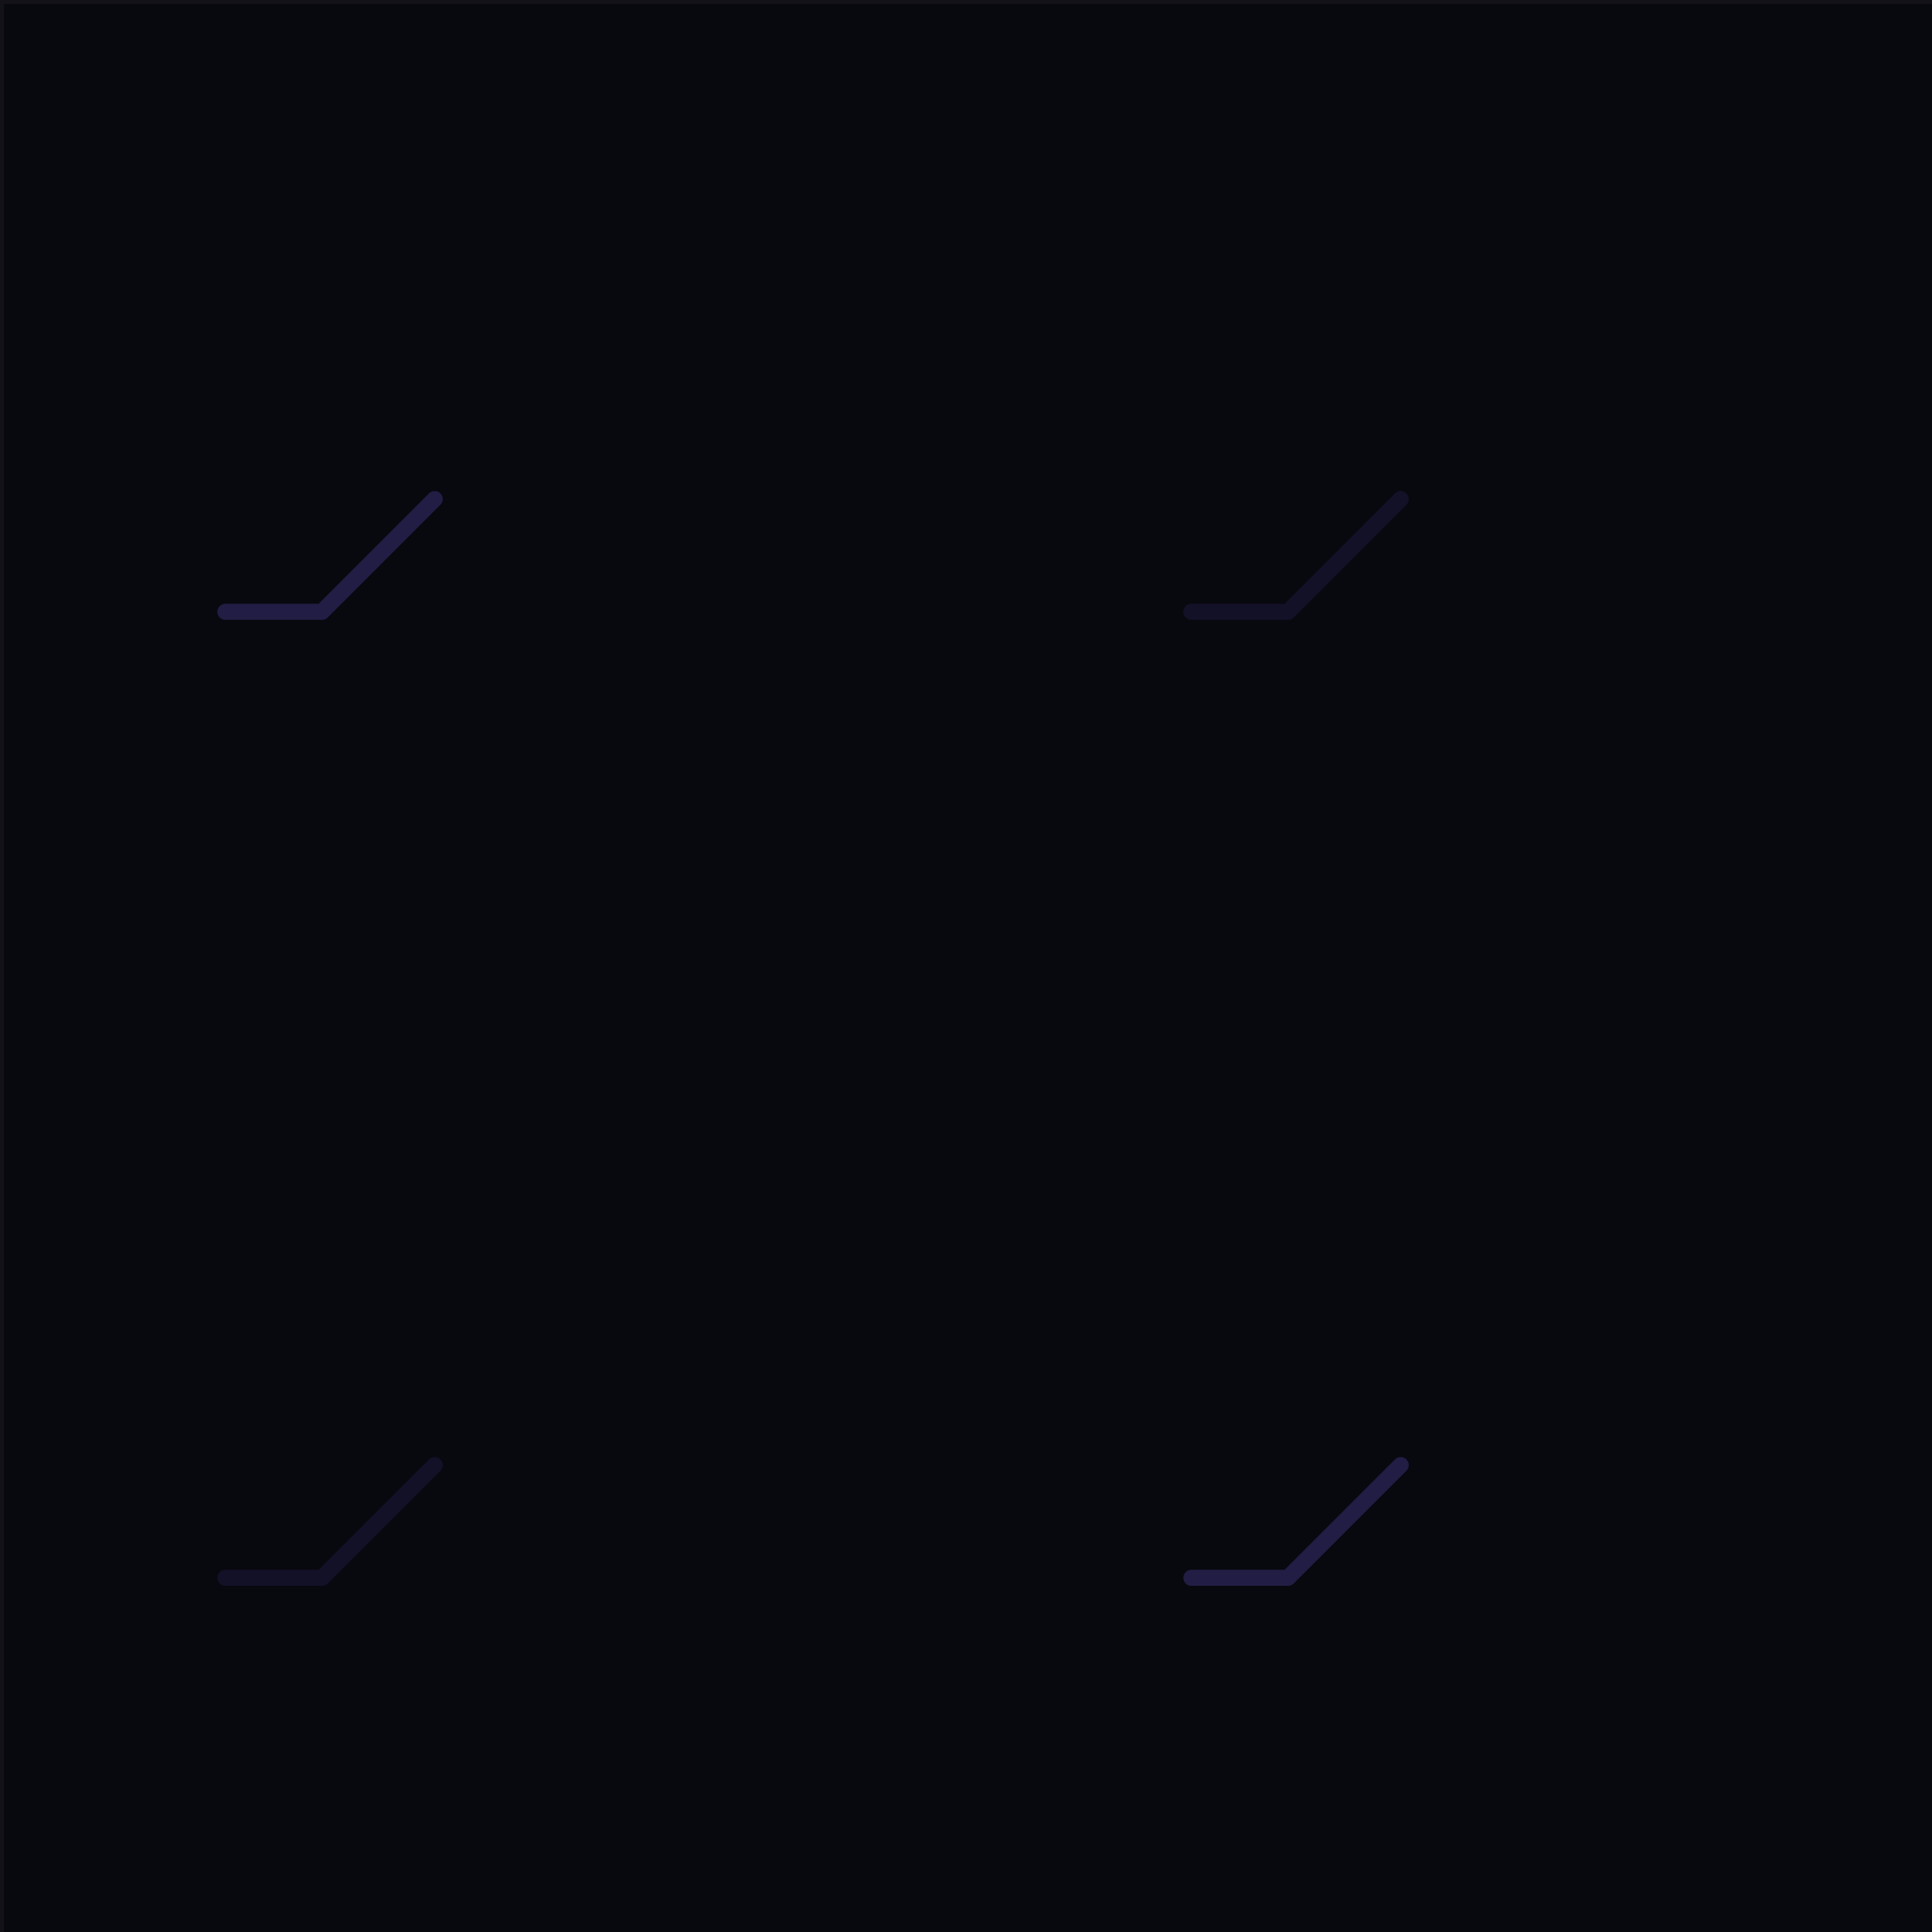
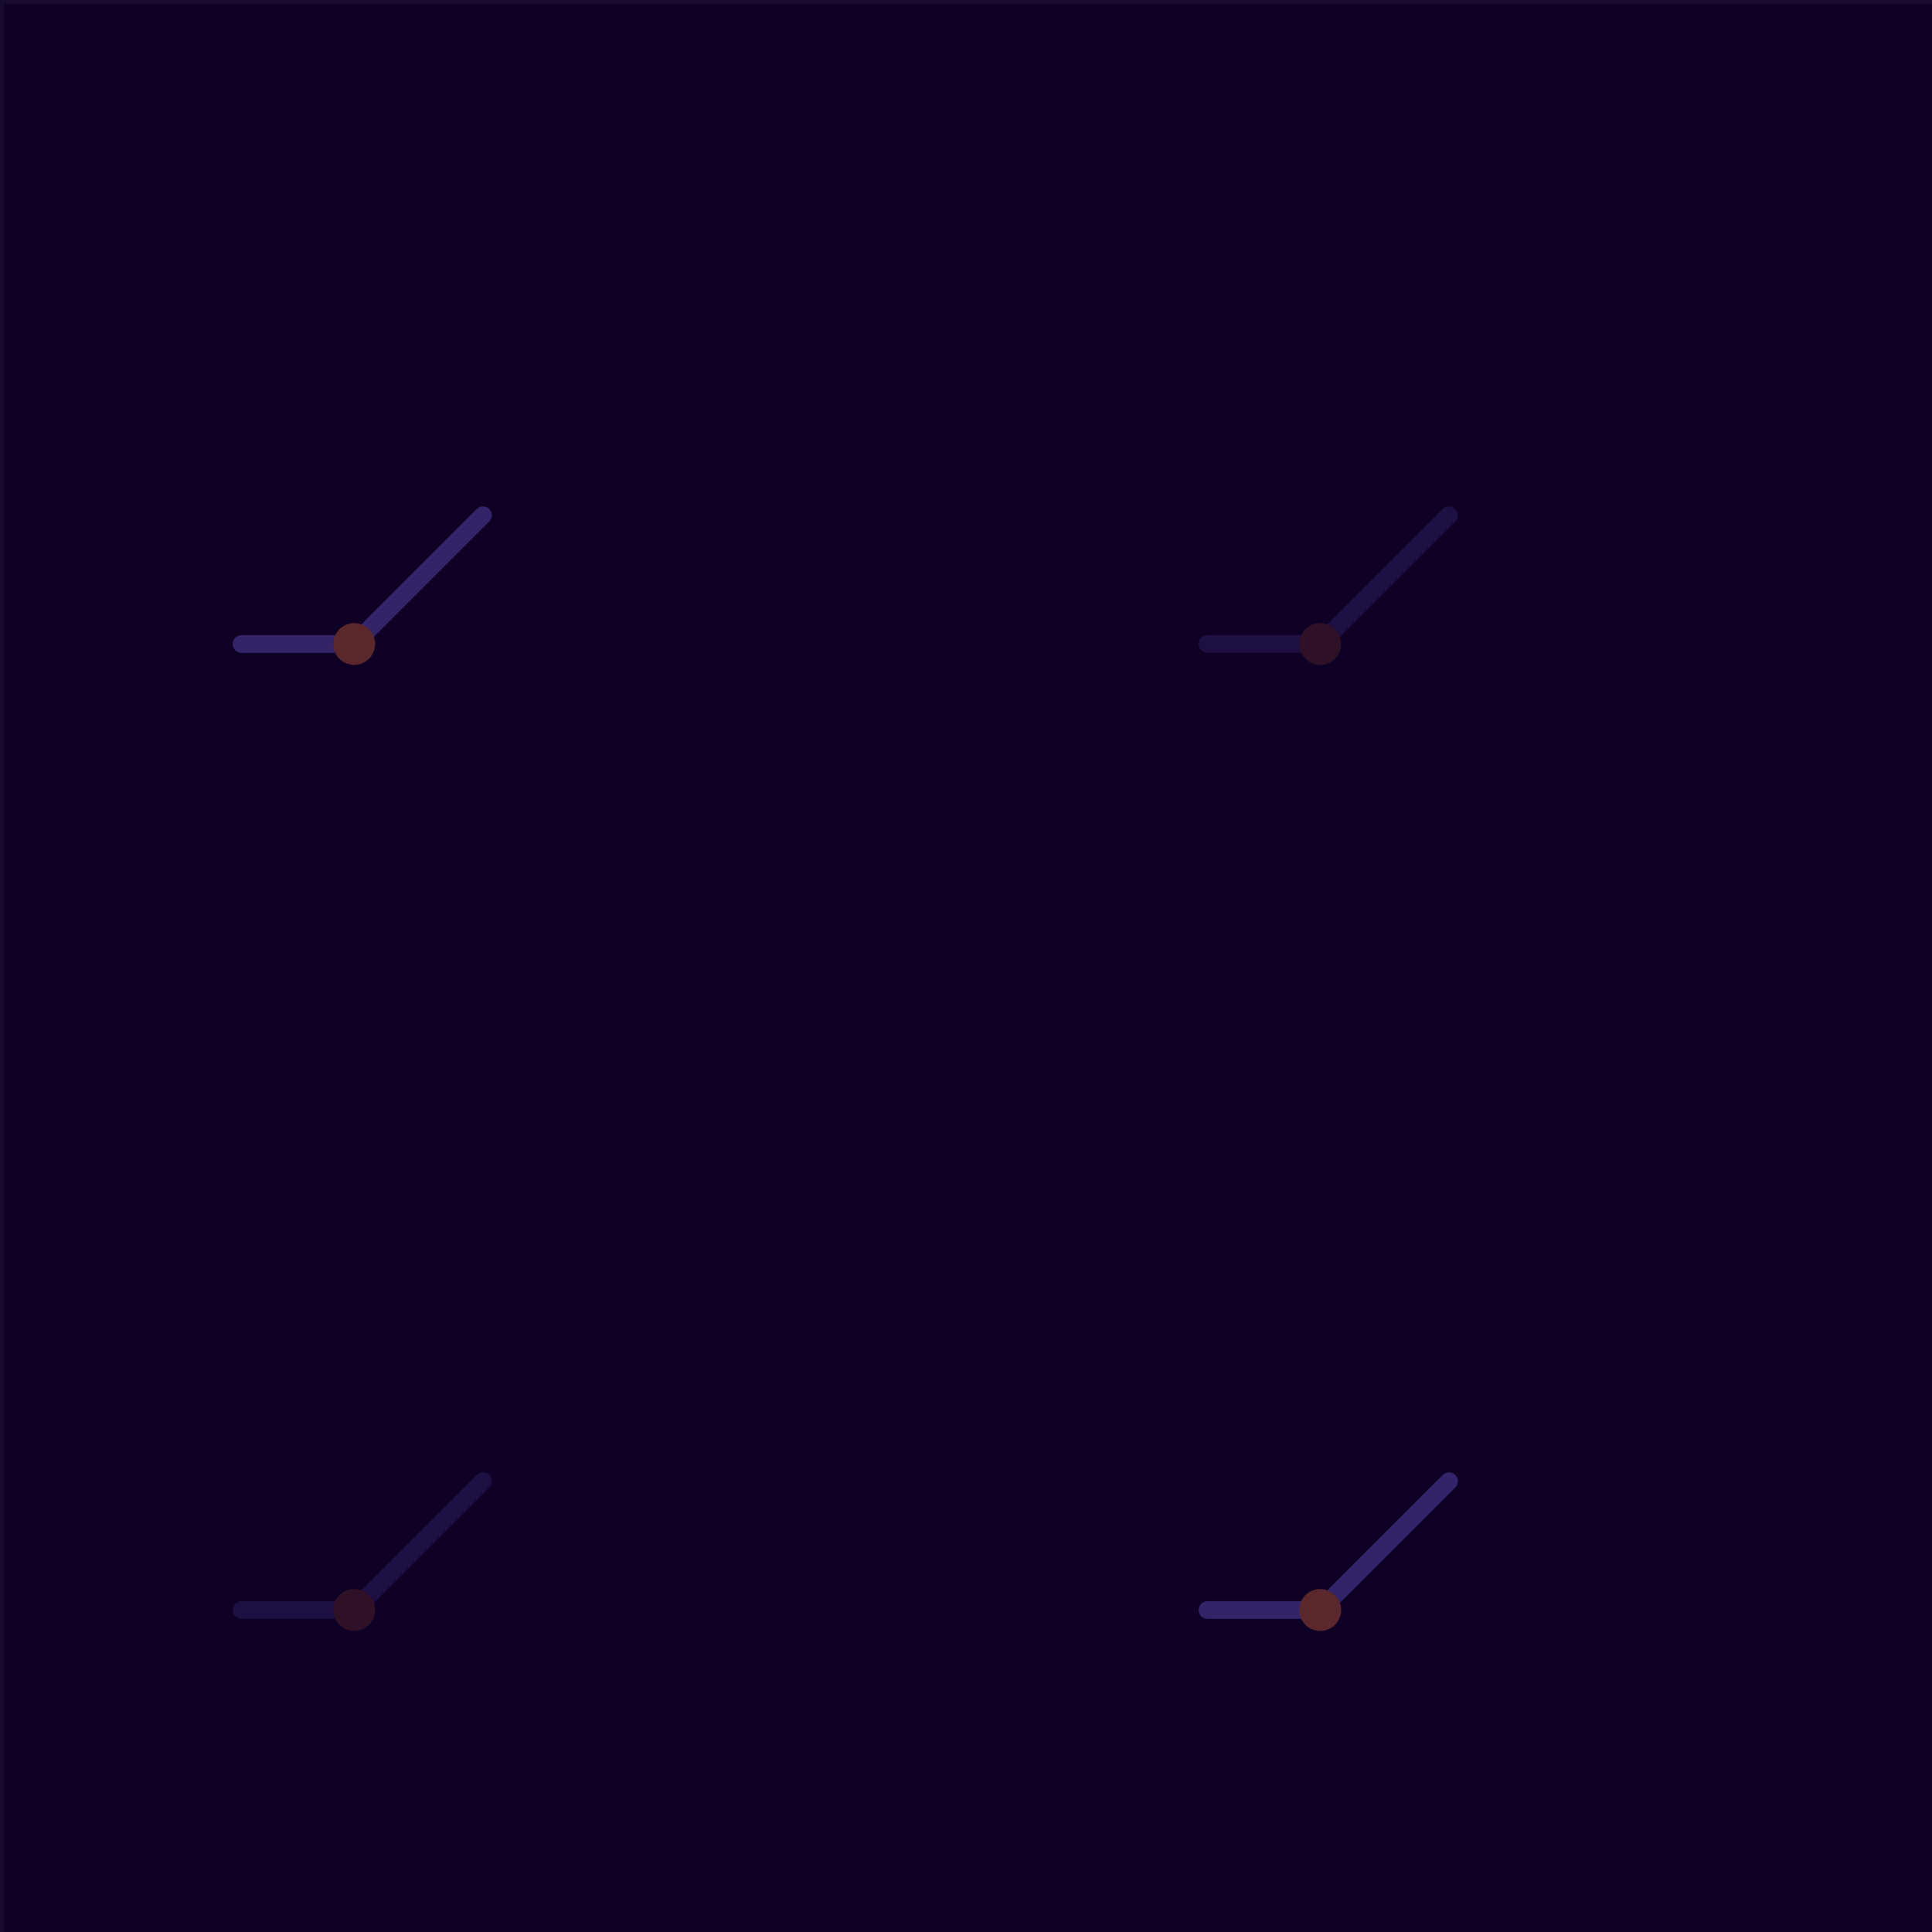
<svg xmlns="http://www.w3.org/2000/svg" width="240" height="240" viewBox="0 0 240 240">
-   <rect width="240" height="240" fill="#08080f" />
-   <path d="M240 0H0V240" fill="none" stroke="#ffffff" stroke-opacity="0.04" />
-   <path d="M28 76 h12 l14 -14" fill="none" stroke="#7c6cff" stroke-opacity="0.22" stroke-width="2" stroke-linecap="round" stroke-linejoin="round" />
-   <path d="M148 196 h12 l14 -14" fill="none" stroke="#7c6cff" stroke-opacity="0.22" stroke-width="2" stroke-linecap="round" stroke-linejoin="round" />
-   <path d="M148 76 h12 l14 -14" fill="none" stroke="#7c6cff" stroke-opacity="0.1" stroke-width="2" stroke-linecap="round" stroke-linejoin="round" />
-   <path d="M28 196 h12 l14 -14" fill="none" stroke="#7c6cff" stroke-opacity="0.1" stroke-width="2" stroke-linecap="round" stroke-linejoin="round" />
+   <rect width="240" height="240" fill="#0d0024" />
+   <path d="M240 0H0V240" fill="none" stroke="#fff" stroke-opacity="0.04" />
+   <g opacity="0.32">
+     <path d="M30 80 h14 l16 -16" fill="none" stroke="#836ef9" stroke-width="2.2" stroke-linecap="round" stroke-linejoin="round" />
+     <circle cx="44" cy="80" r="2.6" fill="#ff7a3d" />
+   </g>
+   <g opacity="0.32">
+     <path d="M150 200 h14 l16 -16" fill="none" stroke="#836ef9" stroke-width="2.2" stroke-linecap="round" stroke-linejoin="round" />
+     <circle cx="164" cy="200" r="2.6" fill="#ff7a3d" />
+   </g>
+   <g opacity="0.14">
+     <path d="M150 80 h14 l16 -16" fill="none" stroke="#836ef9" stroke-width="2.2" stroke-linecap="round" stroke-linejoin="round" />
+     <circle cx="164" cy="80" r="2.6" fill="#ff7a3d" />
+   </g>
+   <g opacity="0.14">
+     <path d="M30 200 h14 l16 -16" fill="none" stroke="#836ef9" stroke-width="2.2" stroke-linecap="round" stroke-linejoin="round" />
+     <circle cx="44" cy="200" r="2.6" fill="#ff7a3d" />
+   </g>
</svg>
